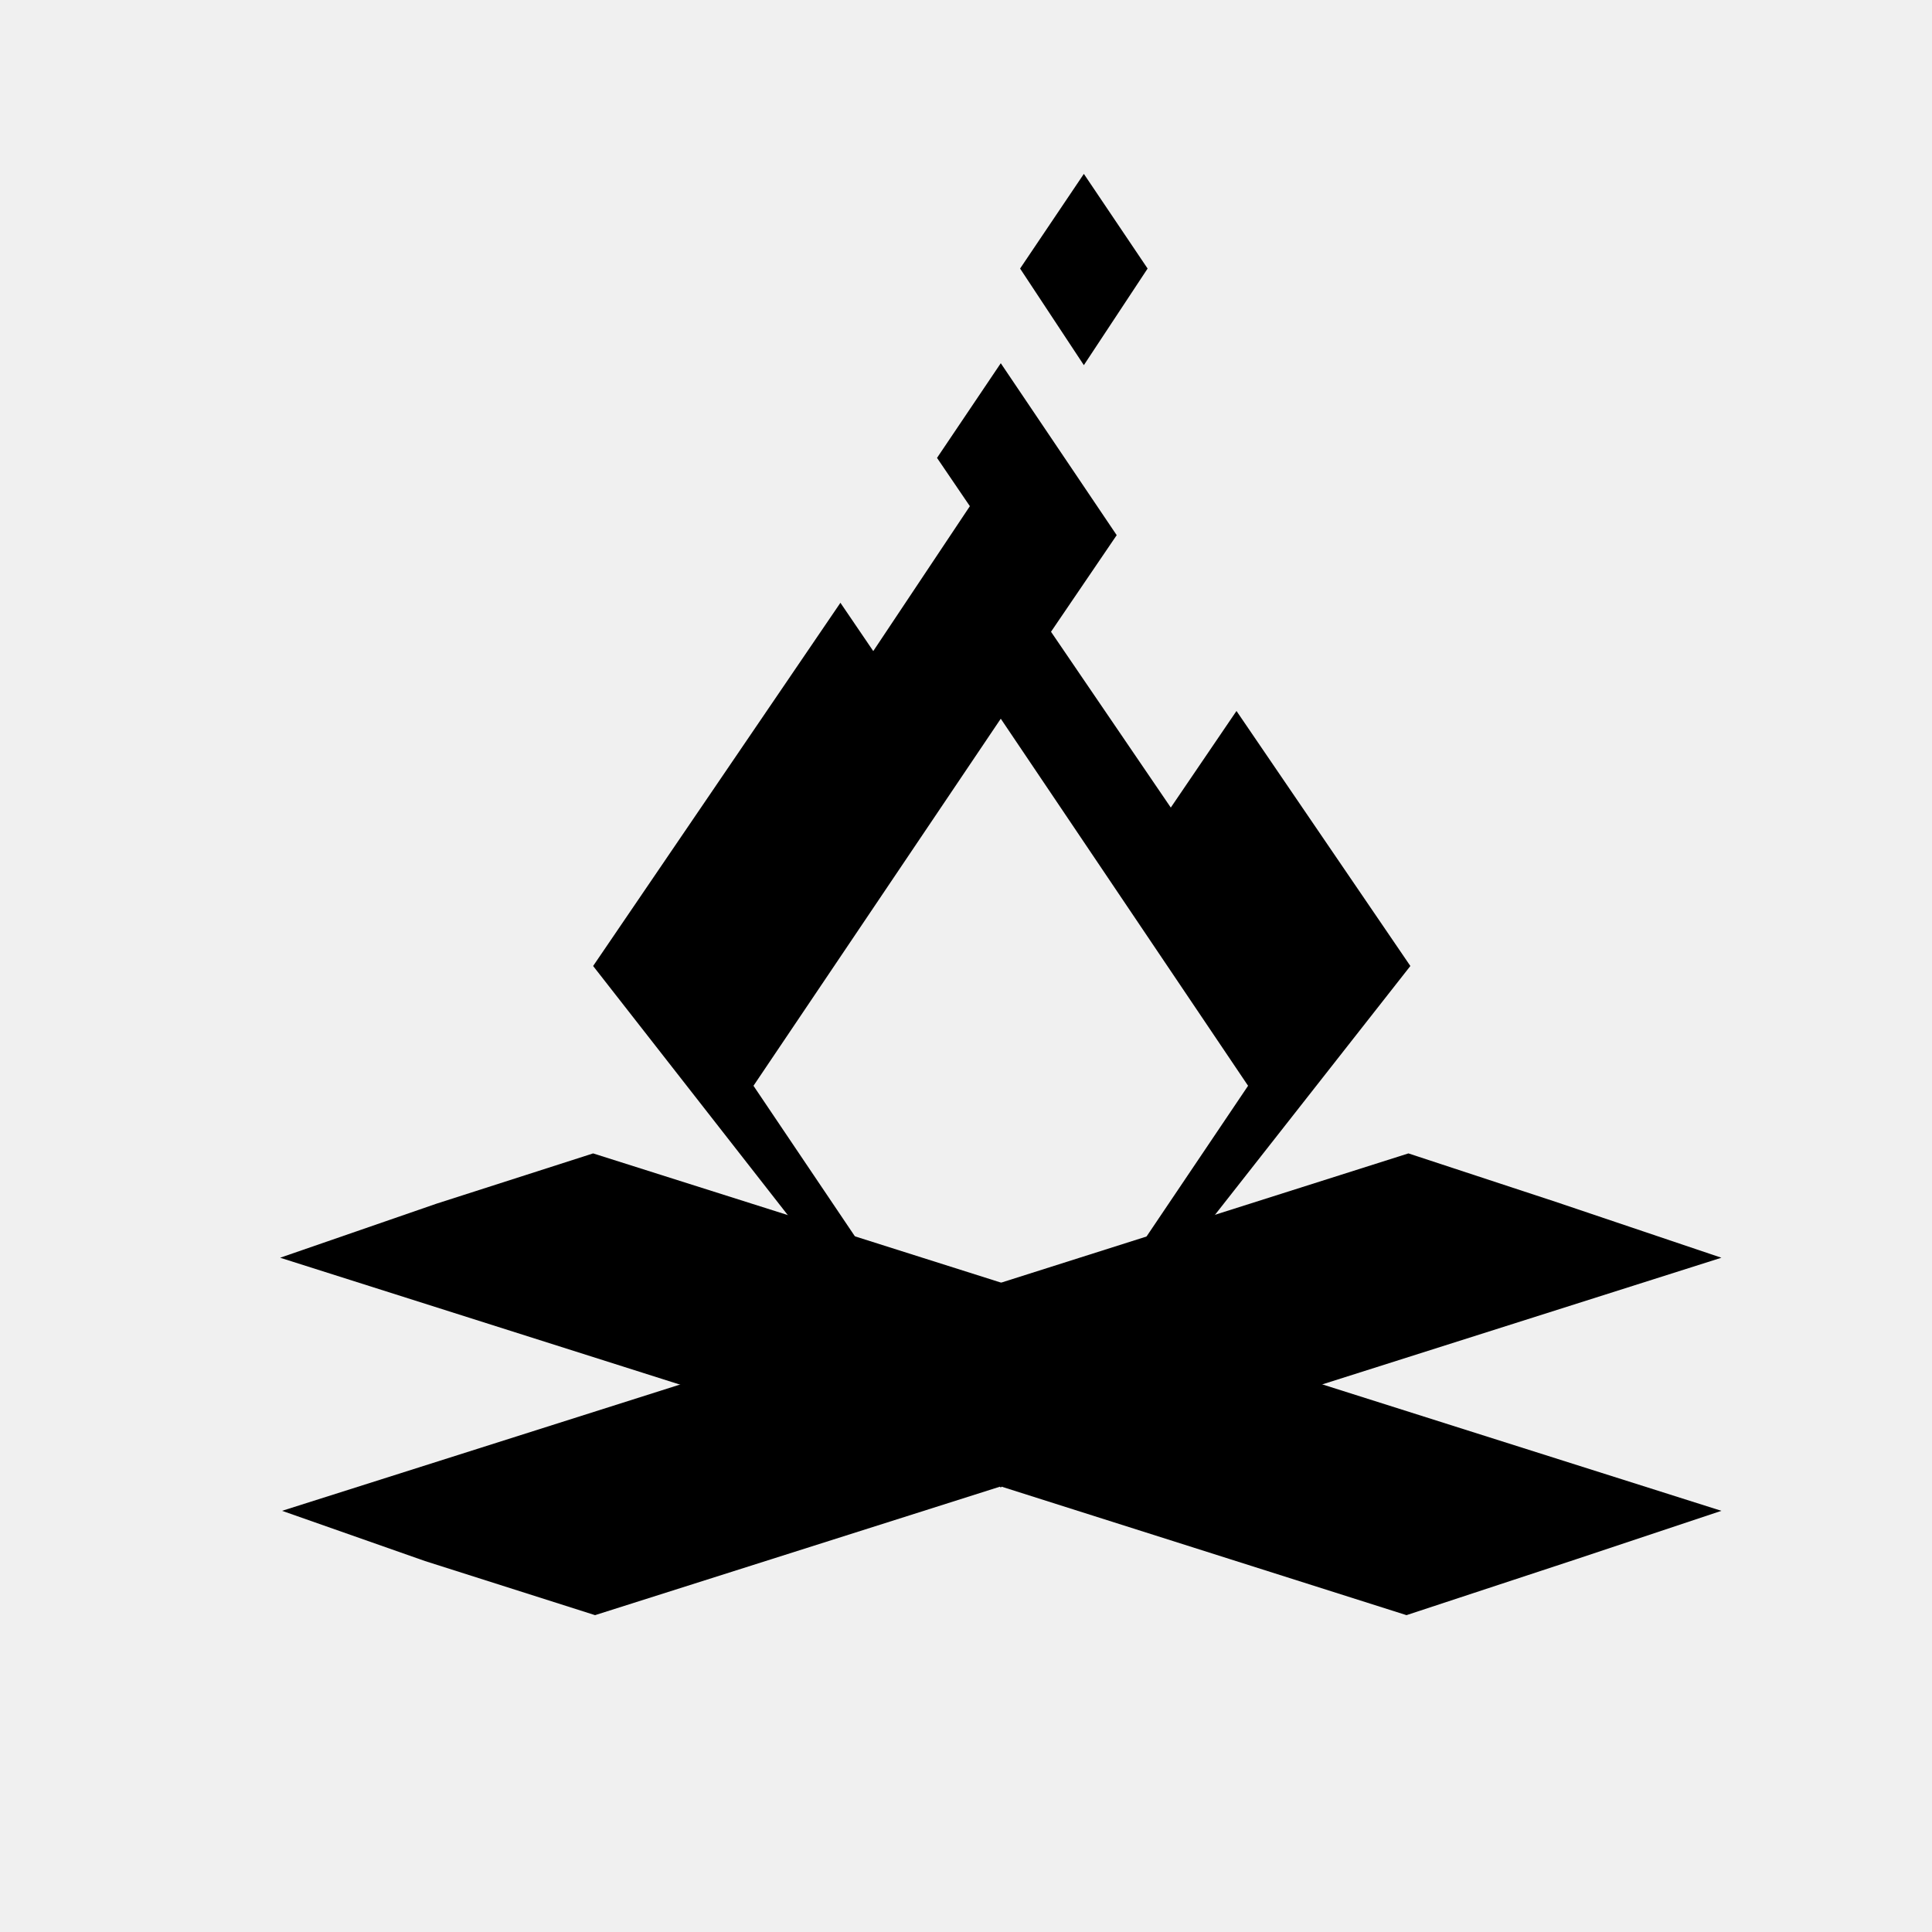
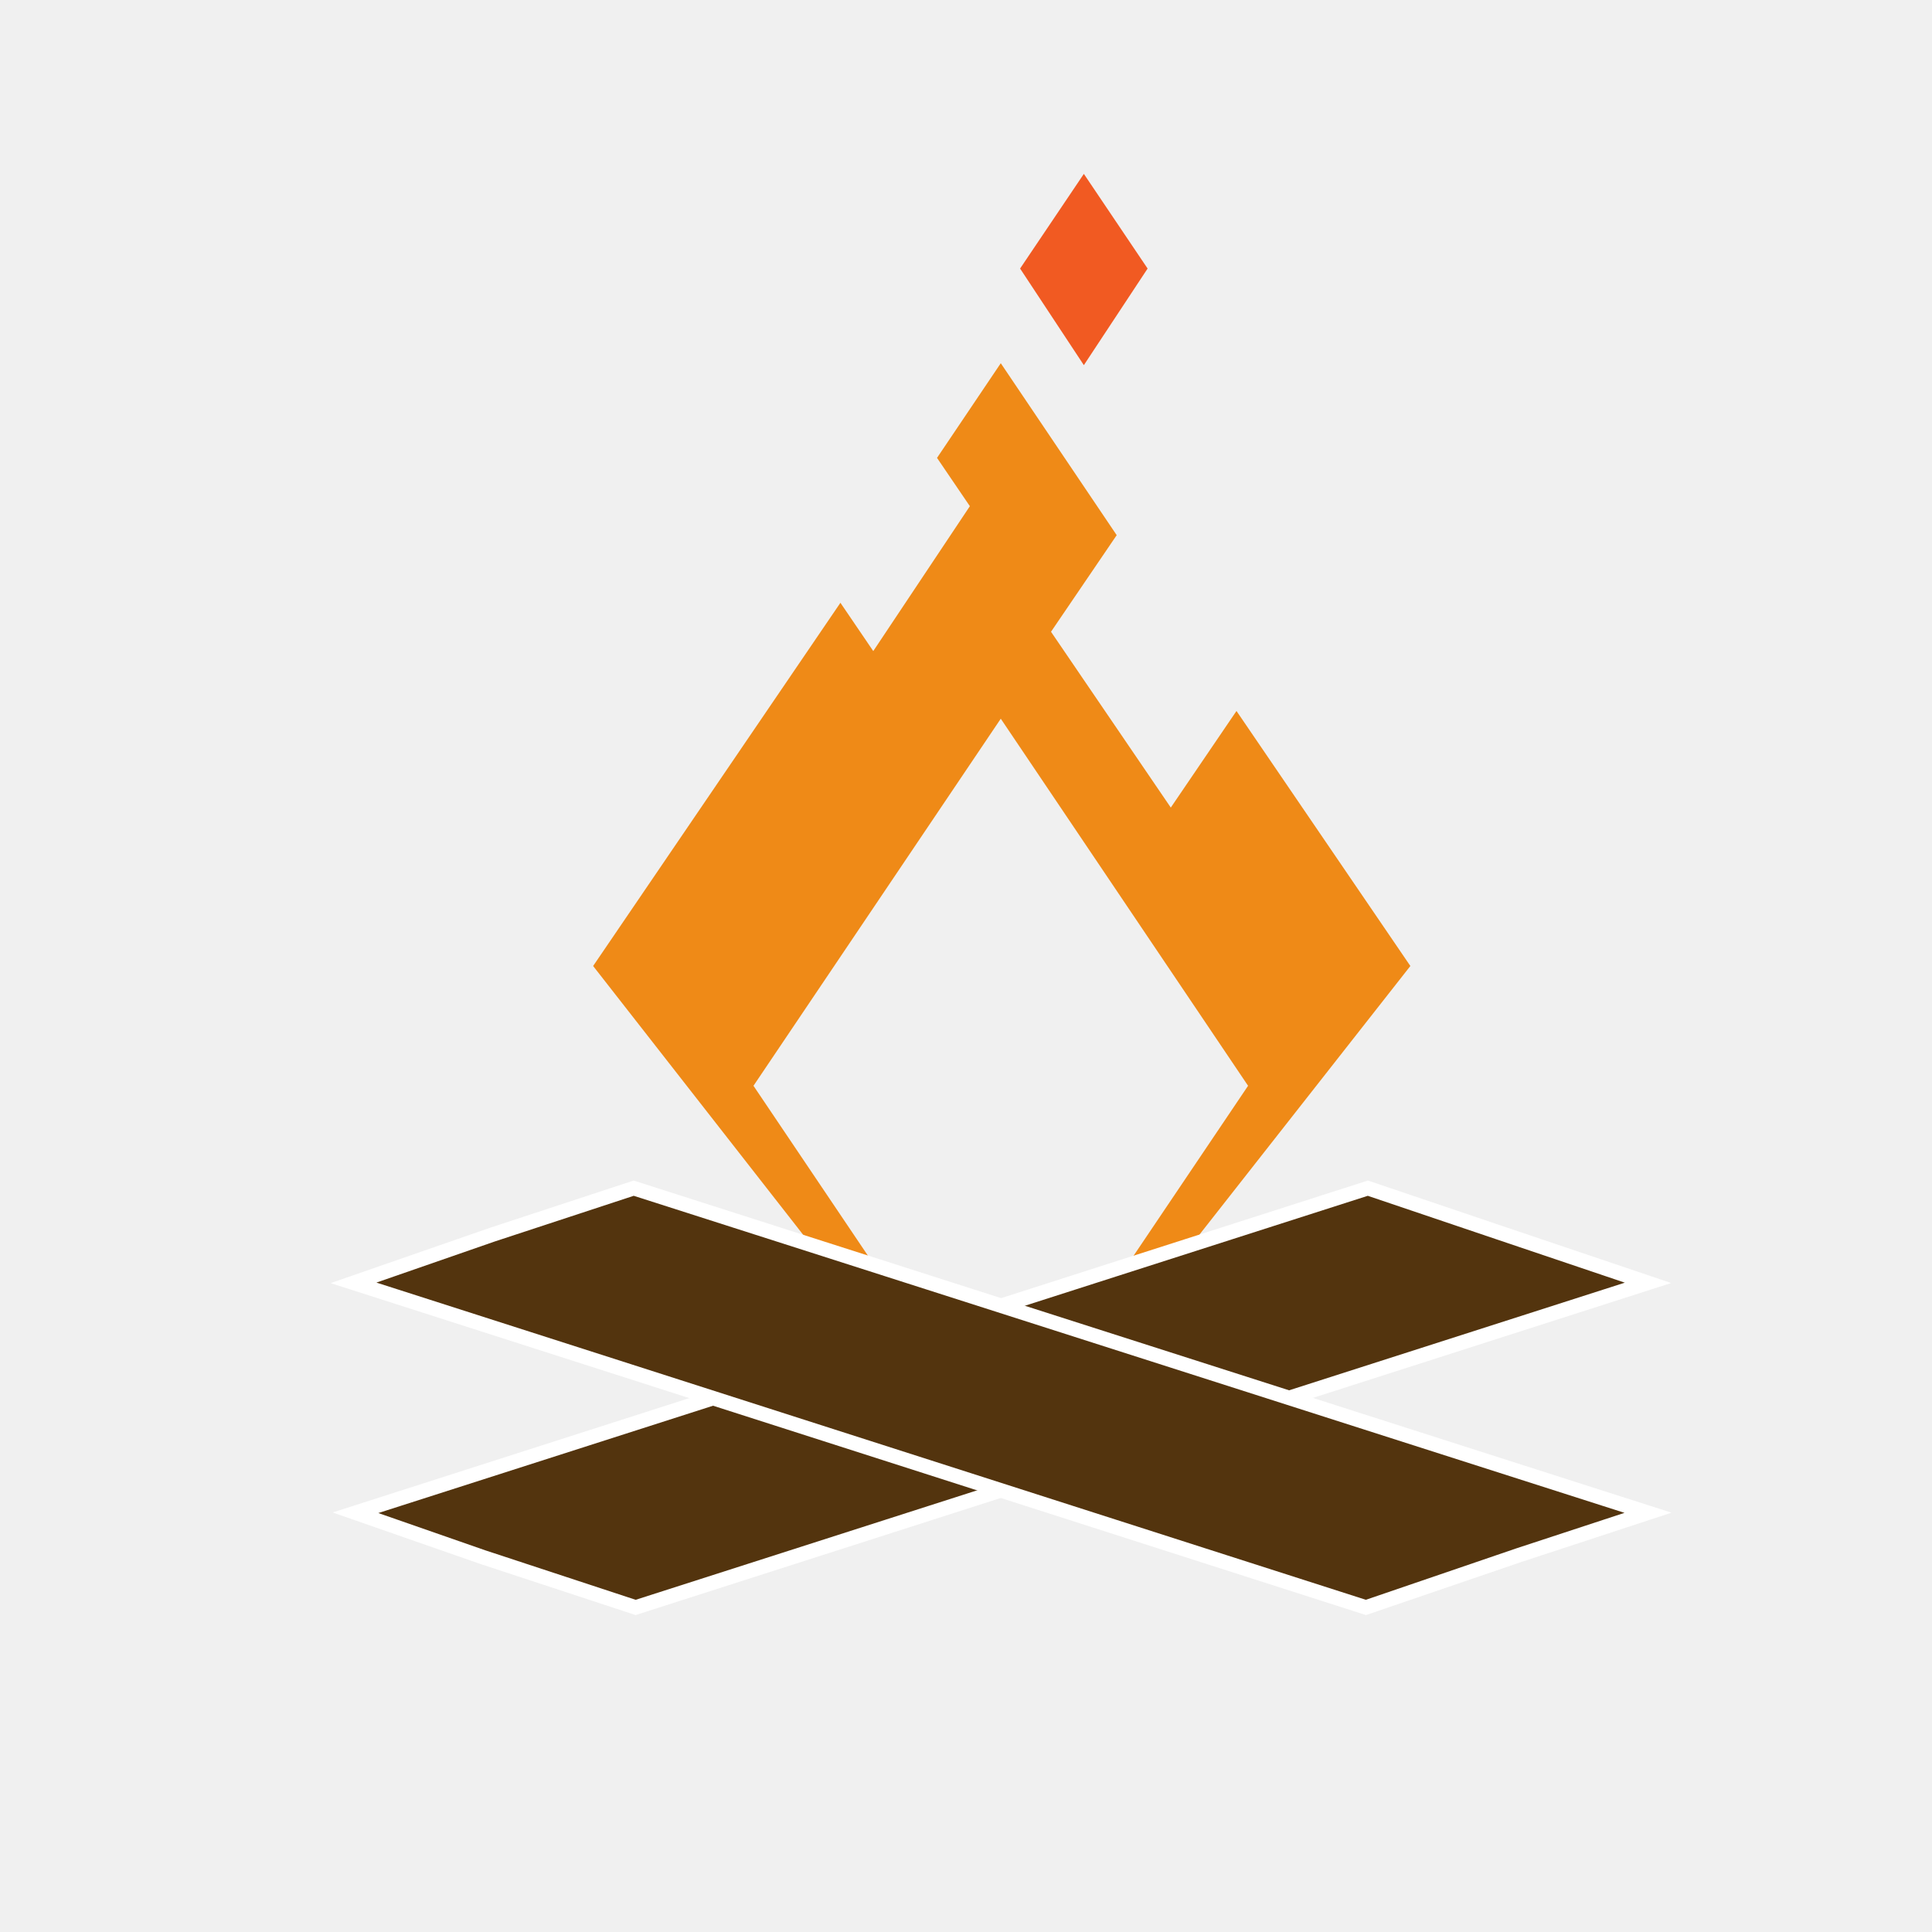
<svg xmlns="http://www.w3.org/2000/svg" version="1.1" id="Layer_1" x="0px" y="0px" viewBox="0 0 100 100" style="enable-background:new 0 0 100 100;" xml:space="preserve">
+   <style type="text/css">
+ 	.st0{fill:#F15A22;}
+ 	.st1{fill:#EF8A17;}
+ 	.st2{fill:#53340E;stroke:#FFFFFF;stroke-width:0.75;stroke-miterlimit:10;}
+ </style>
  <g>
-     <polygon points="89.1,65.1 30.8,83.6 22,80.8 14.6,78.2 72.9,59.7 80.5,62.2  " />
-     <polygon points="81.6,80.7 72.8,83.6 14.5,65.1 22.6,62.3 30.7,59.7 89.1,78.2  " />
-     <polygon points="56.1,9 52.8,13.9 56.1,18.9 59.4,13.9  " />
-     <path d="M64,36.8l-3.4,5l-6.2-9.1l3.4-5l-6-8.9l-3.3,4.9l1.7,2.5l-5,7.5l-1.7-2.5L30.7,50l21.1,27L73,50L64,36.8z M39,56.2l12.8-19   l12.8,19l-12.8,19L39,56.2z" />
+     <polygon class="st0" points="56.1,9 52.8,13.9 56.1,18.9 59.4,13.9  " />
+     <path class="st1" d="M64,36.8l-3.4,5l-6.2-9.1l3.4-5l-6-8.9l-3.3,4.9l1.7,2.5l-5,7.5l-1.7-2.5L30.7,50l21.1,27L73,50L64,36.8z    M39,56.2l12.8-19l12.8,19l-12.8,19L39,56.2z" />
+     <polygon class="st2" points="85.3,66.4 32.9,83.2 25,80.6 18.4,78.3 70.8,61.5 77.6,63.8  " />
+     <polygon class="st2" points="78.6,80.5 70.7,83.2 18.3,66.4 25.5,63.9 32.8,61.5 85.3,78.3  " />
  </g>
</svg>
